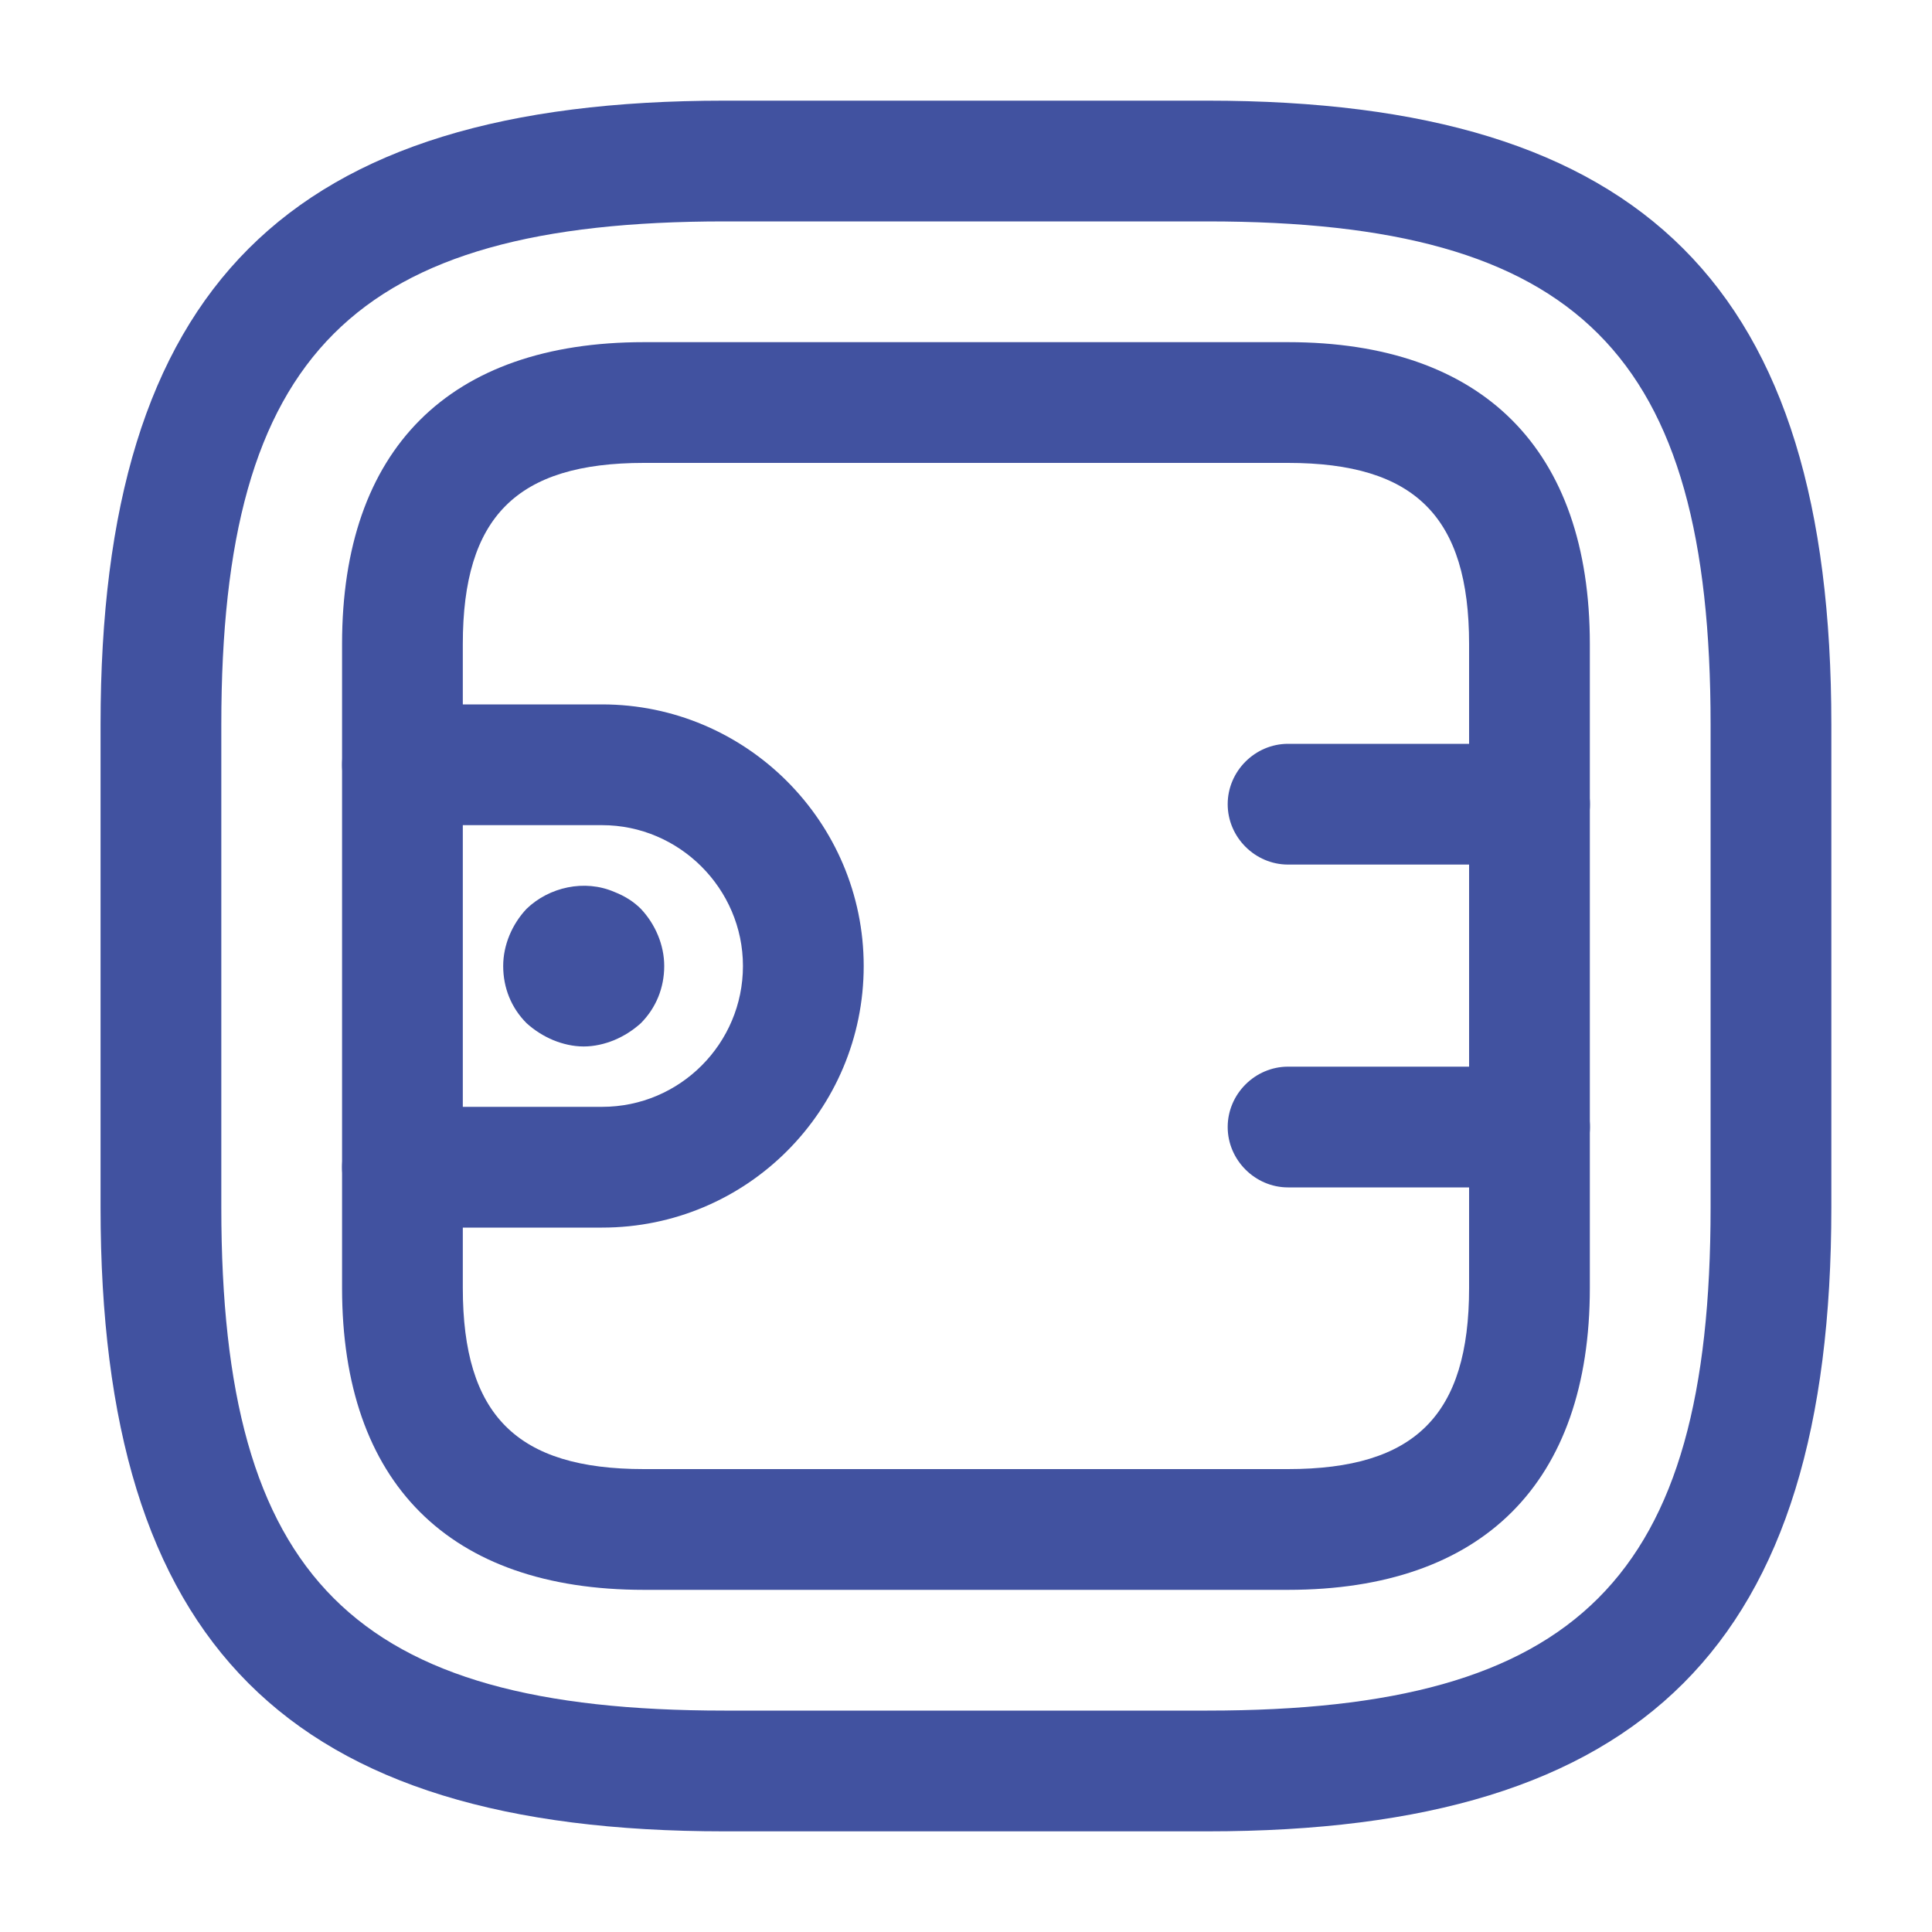
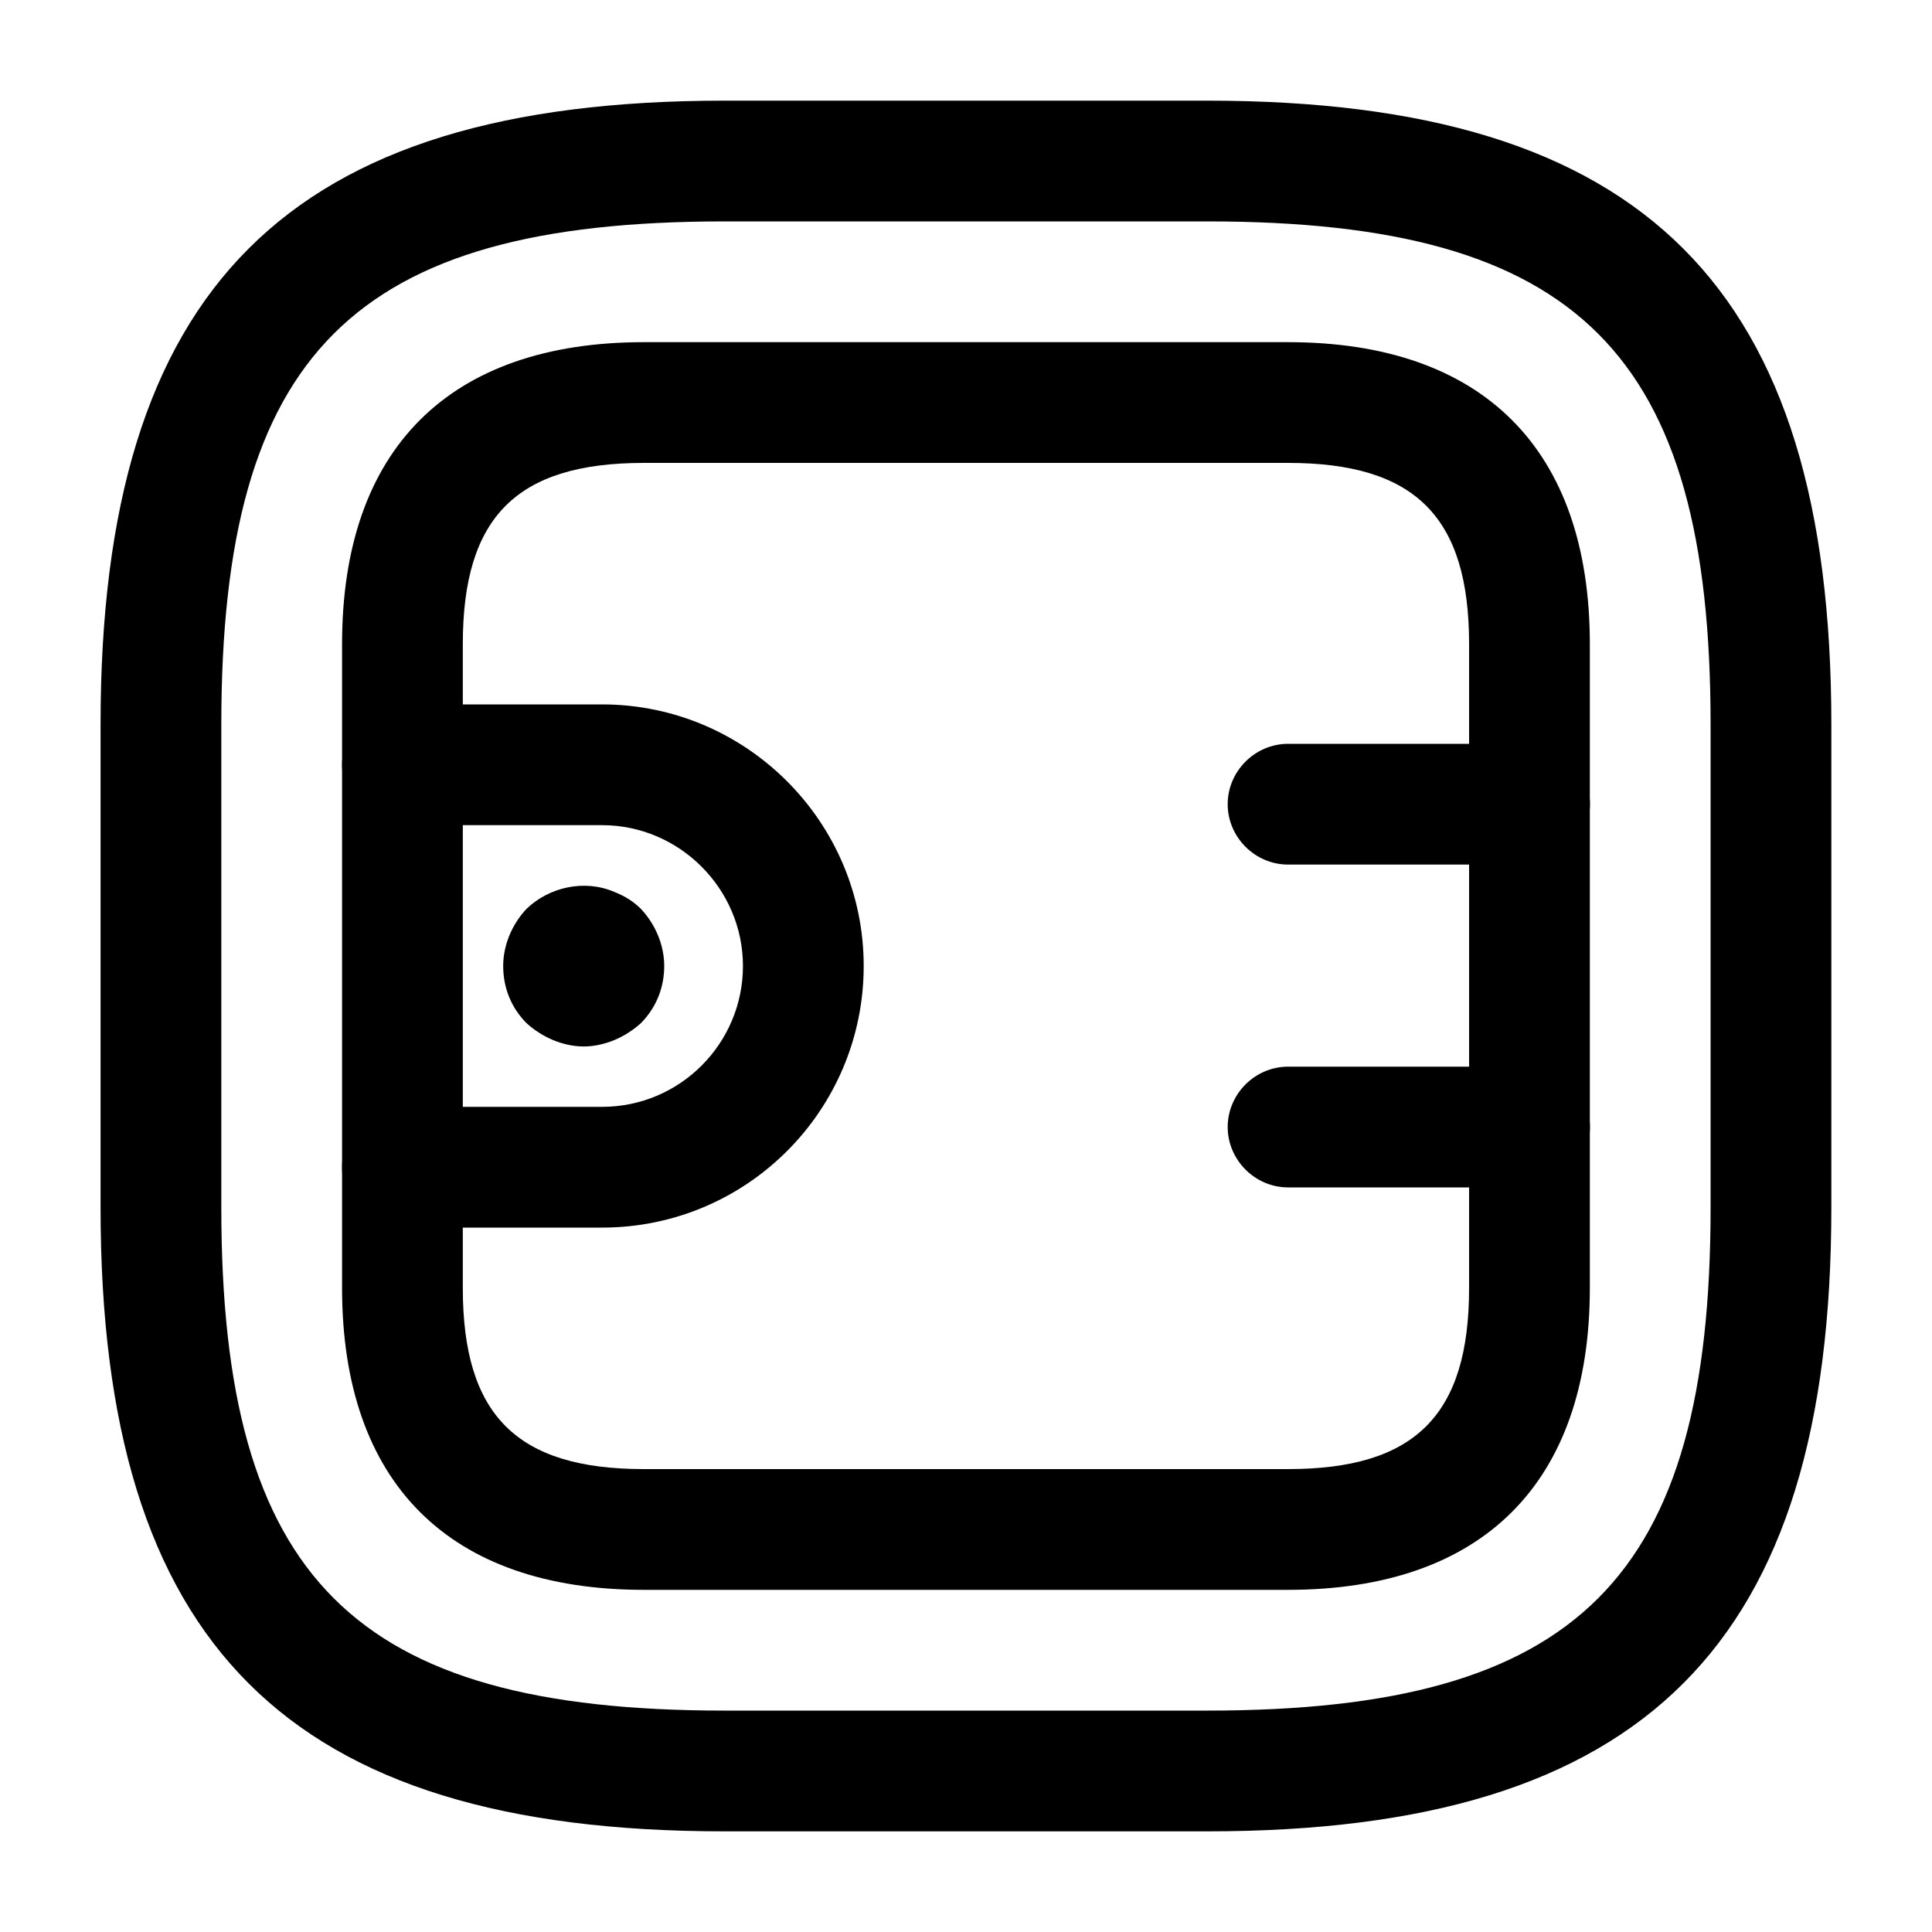
<svg xmlns="http://www.w3.org/2000/svg" width="20" height="20" viewBox="0 0 20 20" fill="none">
-   <style>
- :root {
-     color: #4152A0;
- }
- </style>
  <path d="M12.499 18.958H7.499C2.974 18.958 1.041 17.025 1.041 12.5V7.5C1.041 2.975 2.974 1.042 7.499 1.042H12.499C17.024 1.042 18.958 2.975 18.958 7.5V12.5C18.958 17.025 17.024 18.958 12.499 18.958ZM7.499 2.292C3.658 2.292 2.291 3.658 2.291 7.5V12.5C2.291 16.342 3.658 17.708 7.499 17.708H12.499C16.341 17.708 17.708 16.342 17.708 12.5V7.5C17.708 3.658 16.341 2.292 12.499 2.292H7.499Z" fill="currentColor" />
  <path d="M13.333 16.458H6.666C4.649 16.458 3.541 15.35 3.541 13.333V6.667C3.541 4.65 4.649 3.542 6.666 3.542H13.333C15.349 3.542 16.458 4.65 16.458 6.667V13.333C16.458 15.35 15.349 16.458 13.333 16.458ZM6.666 4.792C5.349 4.792 4.791 5.35 4.791 6.667V13.333C4.791 14.65 5.349 15.208 6.666 15.208H13.333C14.649 15.208 15.208 14.65 15.208 13.333V6.667C15.208 5.35 14.649 4.792 13.333 4.792H6.666Z" fill="currentColor" />
  <path d="M6.233 12.708H4.166C3.824 12.708 3.541 12.425 3.541 12.083C3.541 11.742 3.824 11.458 4.166 11.458H6.233C7.041 11.458 7.691 10.8 7.691 10C7.691 9.2 7.033 8.542 6.233 8.542H4.166C3.824 8.542 3.541 8.258 3.541 7.917C3.541 7.575 3.824 7.292 4.166 7.292H6.233C7.724 7.292 8.941 8.508 8.941 10C8.941 11.492 7.733 12.708 6.233 12.708Z" fill="currentColor" />
  <path d="M15.834 8.95H13.334C12.992 8.95 12.709 8.667 12.709 8.325C12.709 7.983 12.992 7.7 13.334 7.7H15.834C16.176 7.7 16.459 7.983 16.459 8.325C16.459 8.667 16.176 8.95 15.834 8.95Z" fill="currentColor" />
  <path d="M15.834 12.292H13.334C12.992 12.292 12.709 12.008 12.709 11.667C12.709 11.325 12.992 11.042 13.334 11.042H15.834C16.176 11.042 16.459 11.325 16.459 11.667C16.459 12.008 16.176 12.292 15.834 12.292Z" fill="currentColor" />
  <path d="M6.042 10.833C5.934 10.833 5.826 10.808 5.726 10.767C5.626 10.725 5.534 10.667 5.451 10.592C5.292 10.433 5.209 10.225 5.209 10C5.209 9.783 5.301 9.567 5.451 9.408C5.684 9.183 6.051 9.1 6.359 9.233C6.467 9.275 6.559 9.333 6.634 9.408C6.784 9.567 6.876 9.783 6.876 10C6.876 10.225 6.792 10.433 6.634 10.592C6.551 10.667 6.459 10.725 6.359 10.767C6.259 10.808 6.151 10.833 6.042 10.833Z" fill="currentColor" />
</svg>
